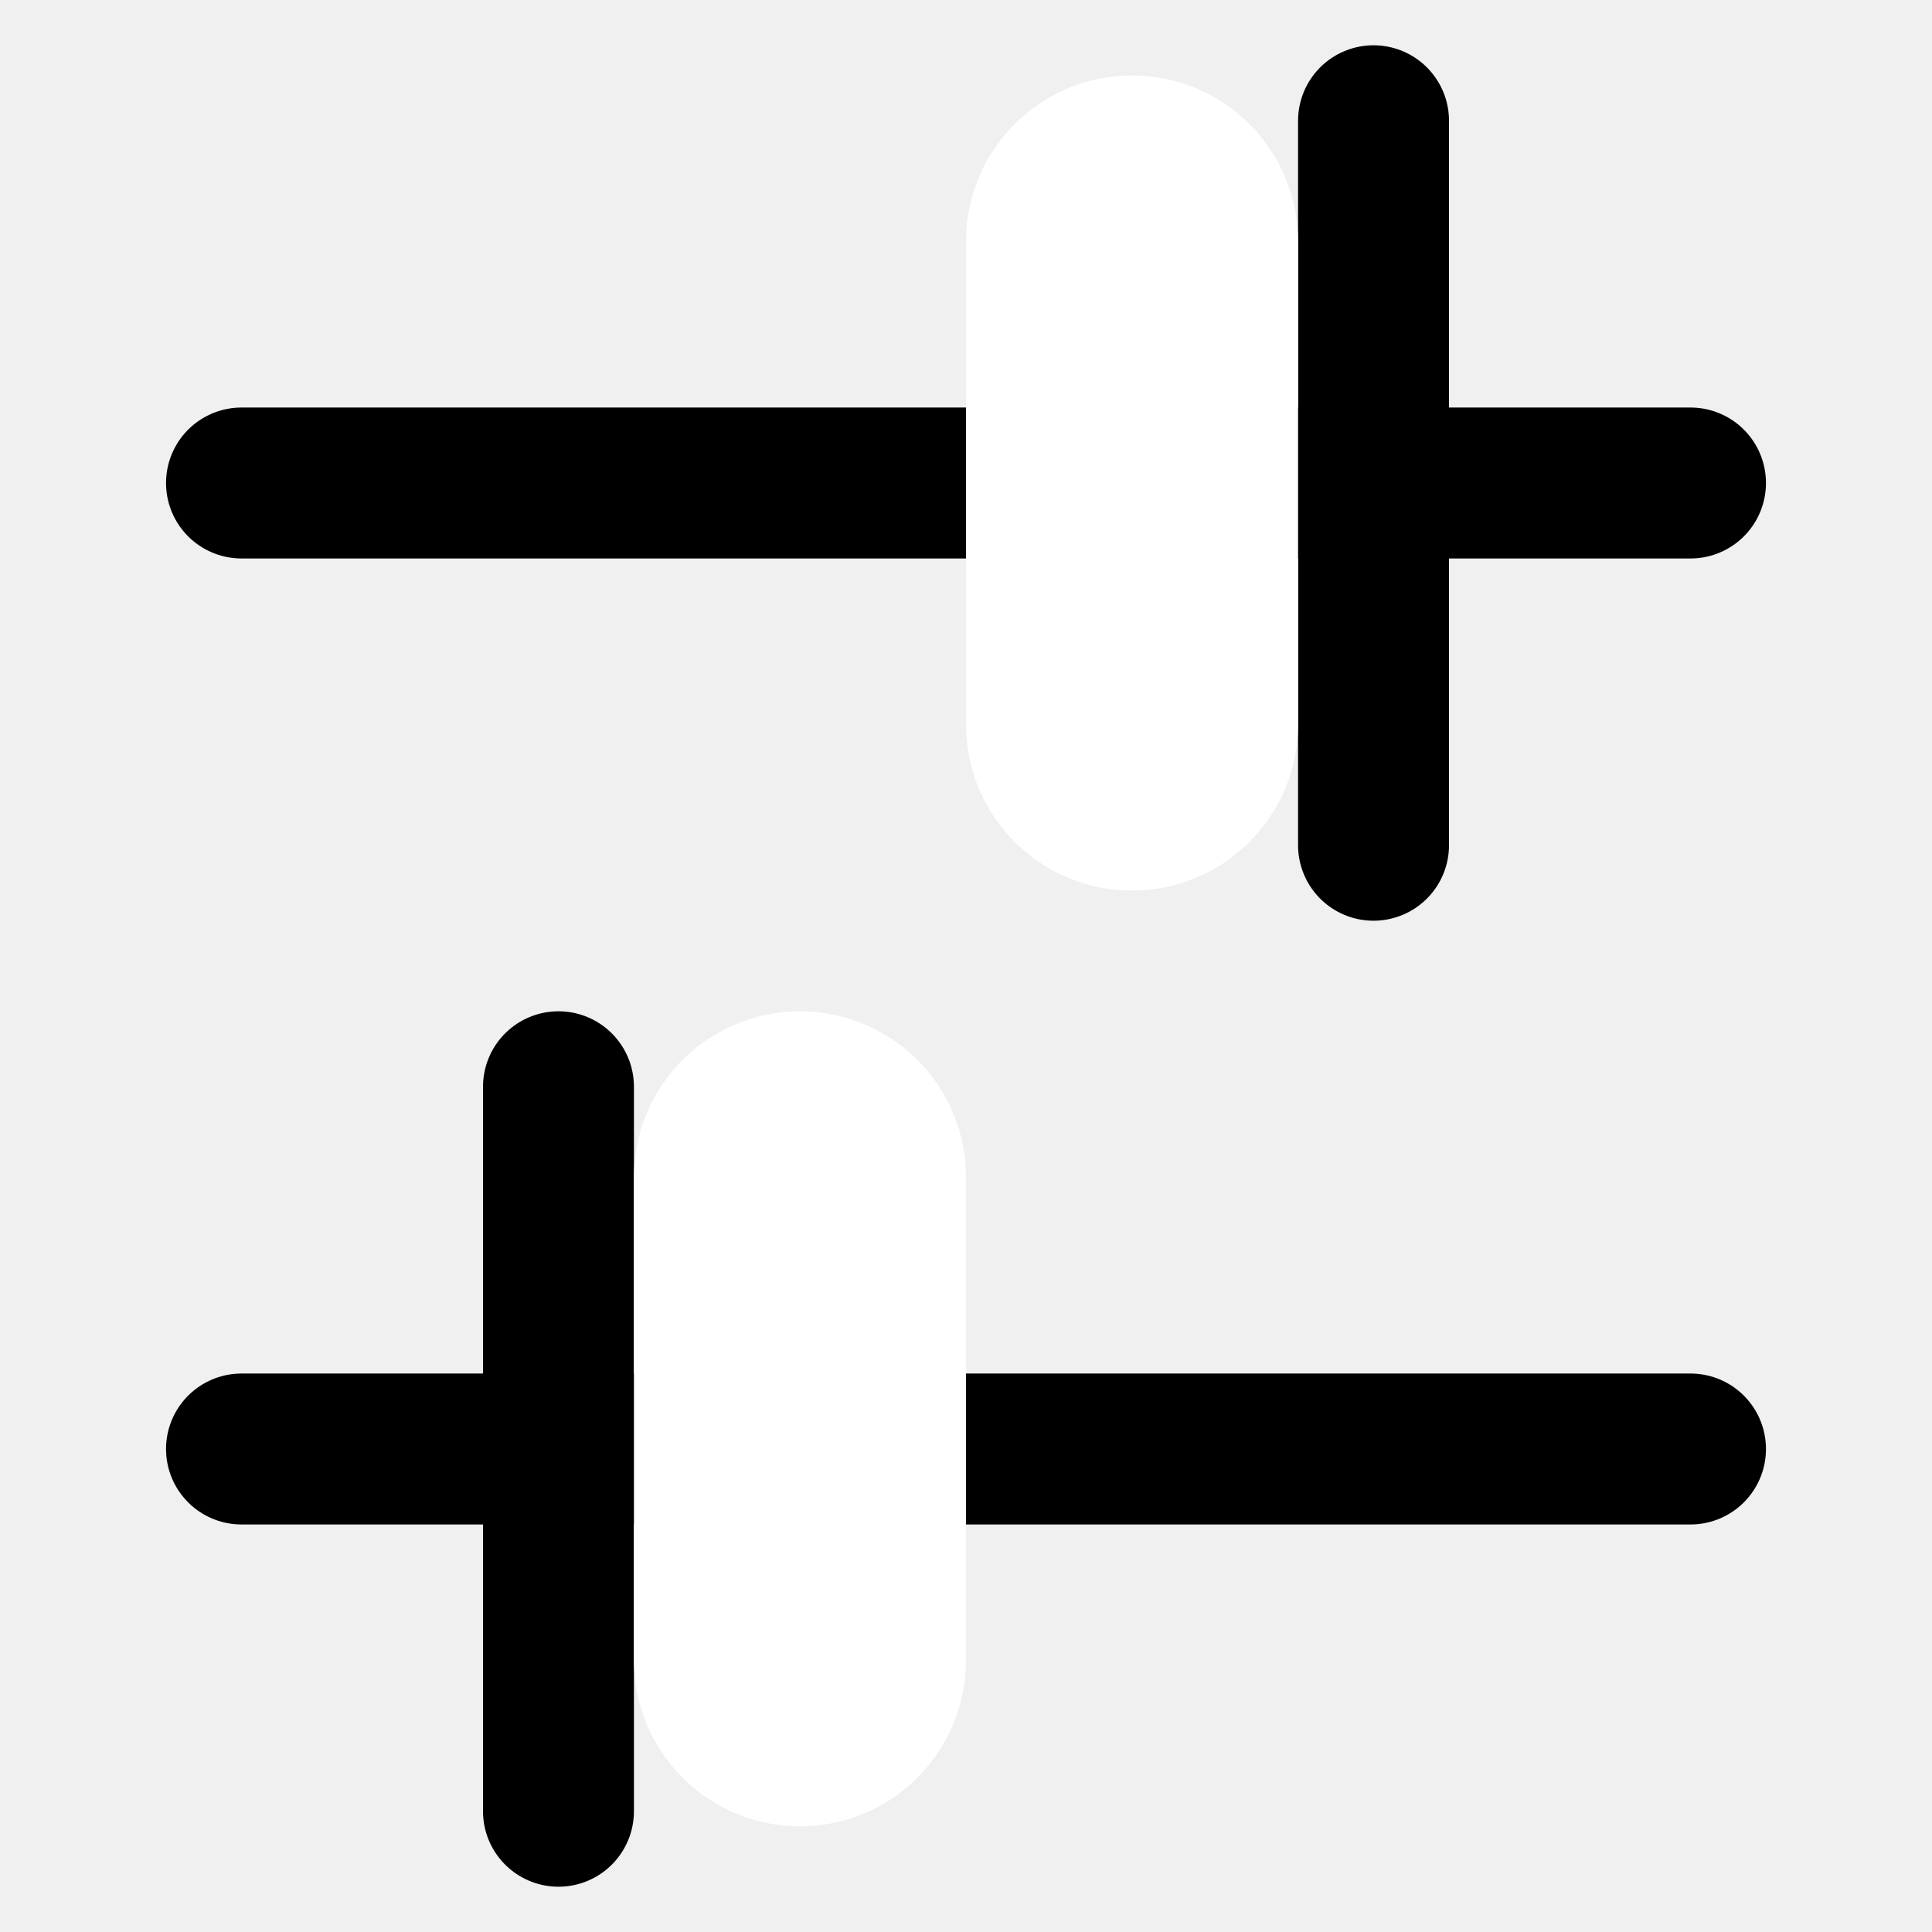
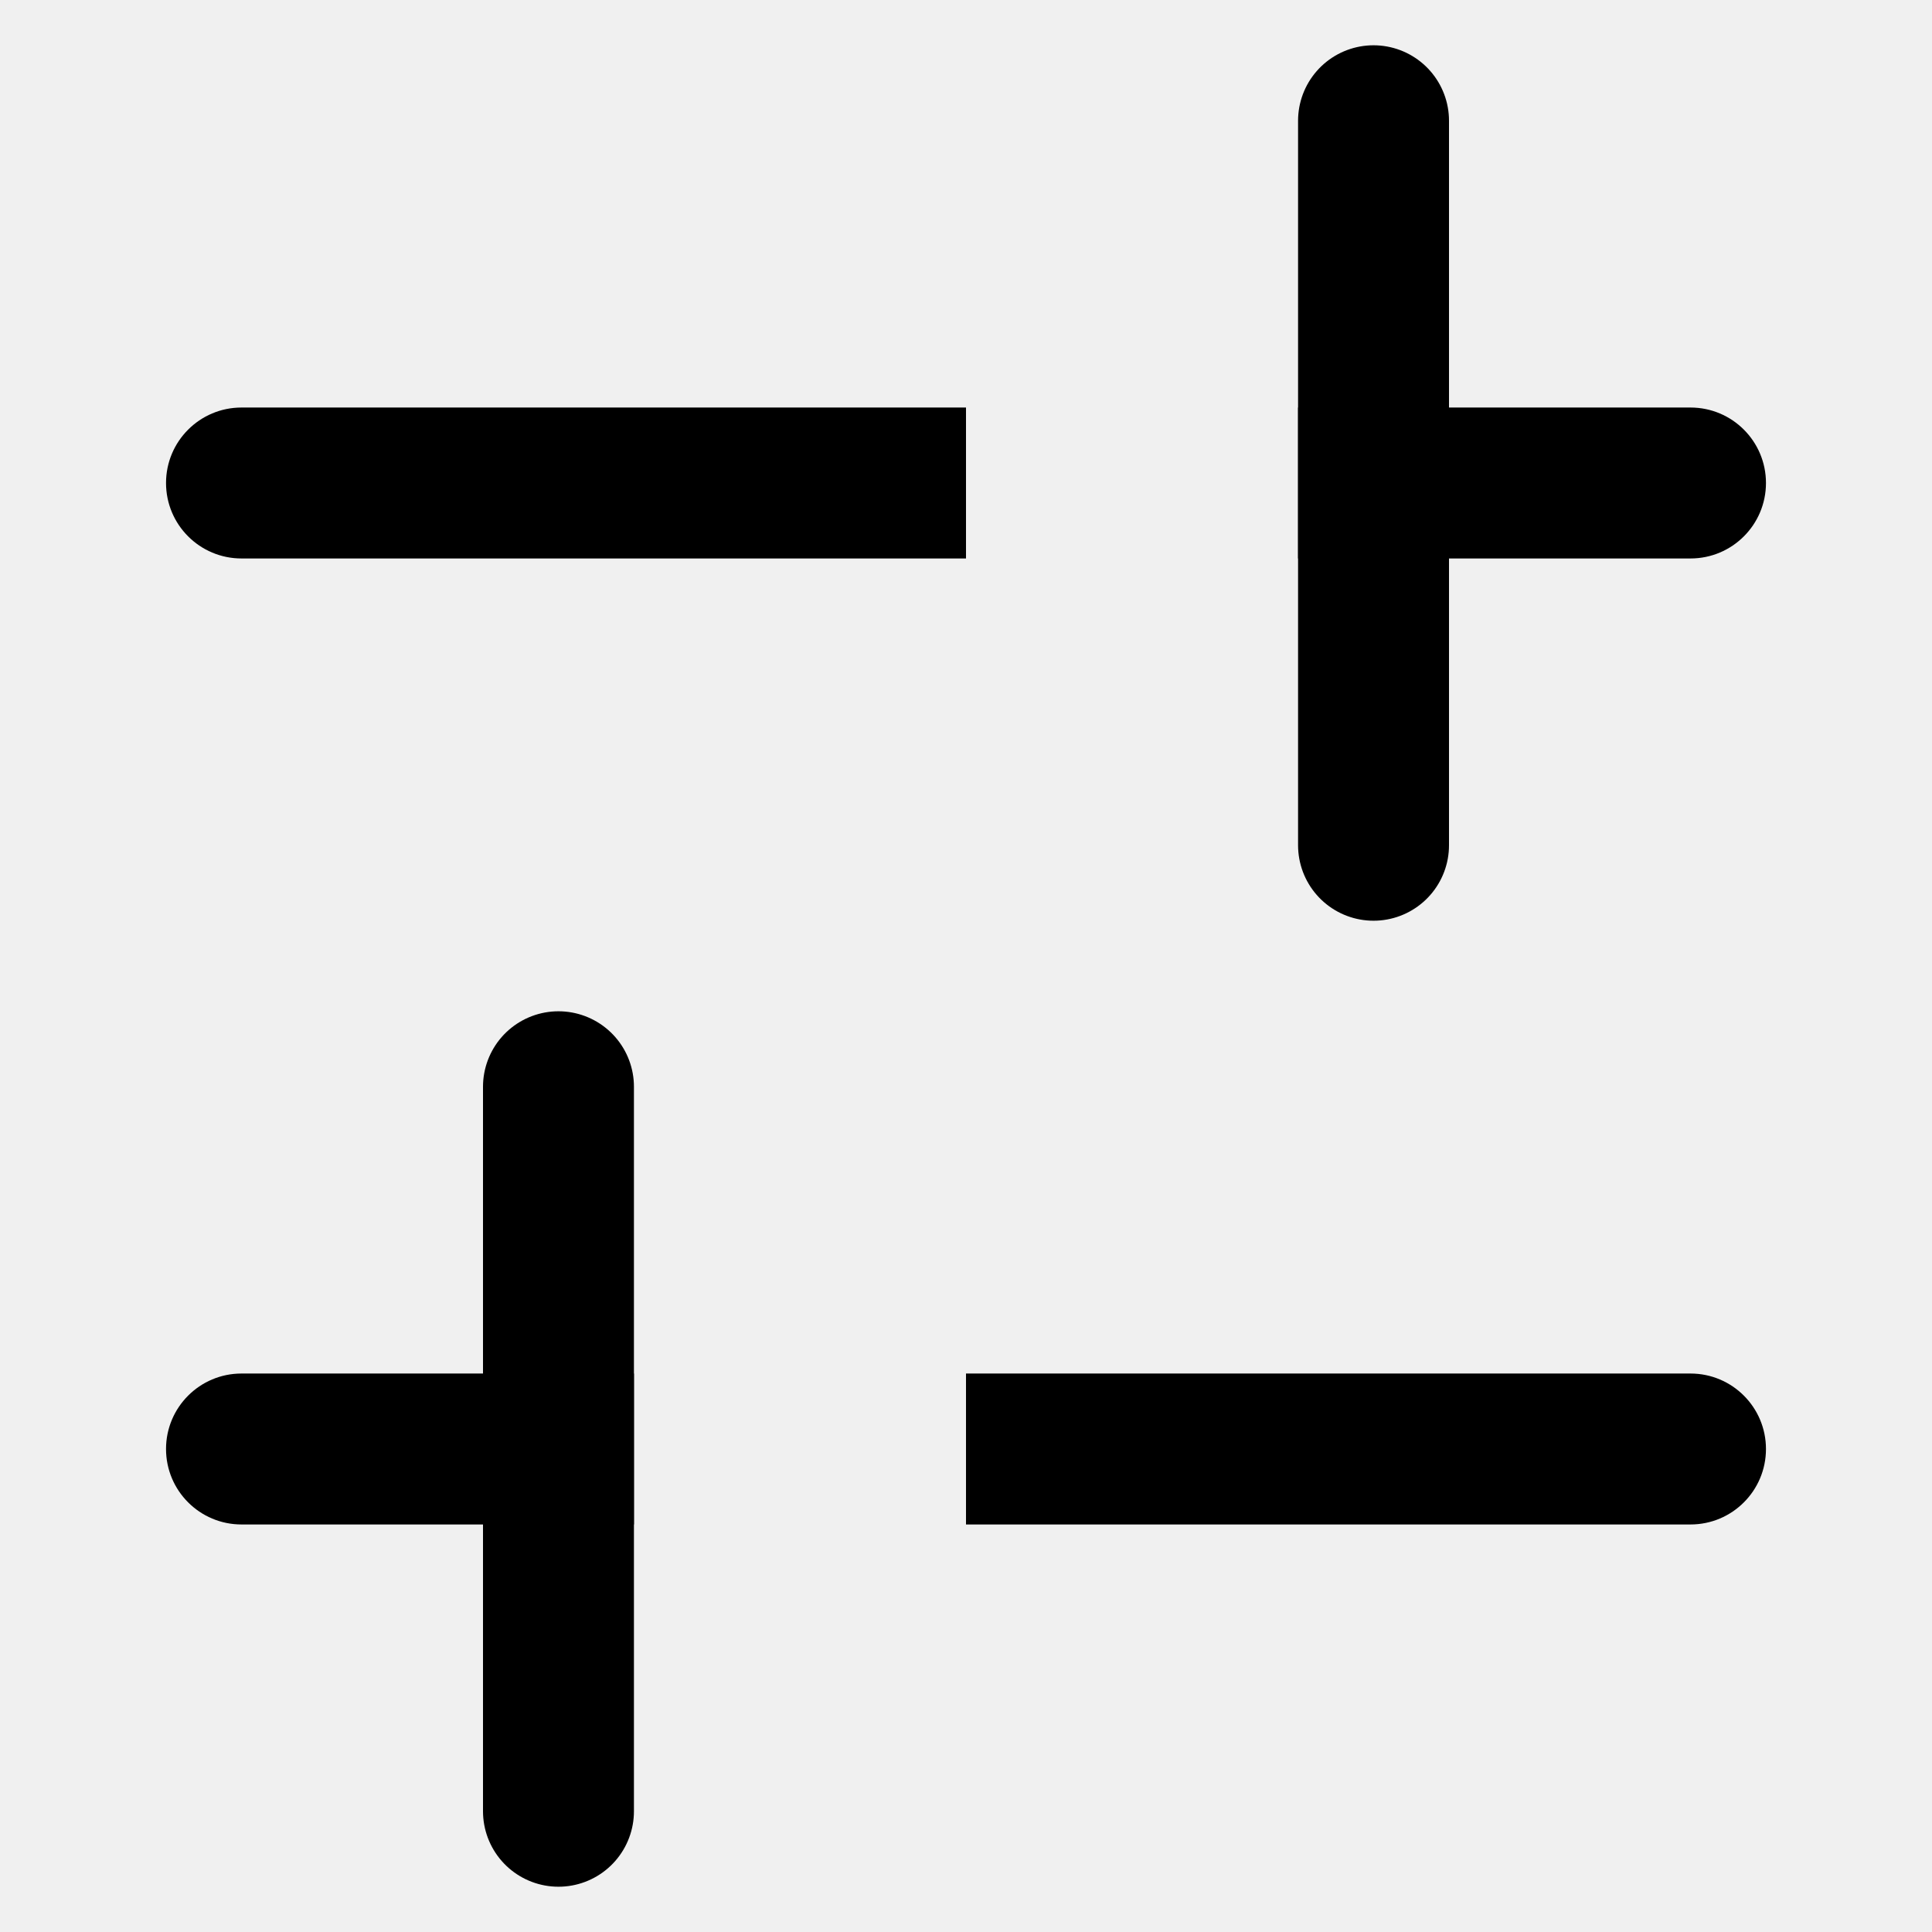
<svg xmlns="http://www.w3.org/2000/svg" width="64" height="64" viewBox="0 0 64 64" fill="none">
-   <path d="M8 16L56 16" stroke="black" stroke-width="5" stroke-linecap="round" />
-   <path d="M8 48L56 48" stroke="black" stroke-width="5" stroke-linecap="round" />
  <path d="M45.5 4V28" stroke="black" stroke-width="5" stroke-linecap="round" />
  <path d="M18.5 36V60" stroke="black" stroke-width="5" stroke-linecap="round" />
-   <path d="M26.5 39V55" stroke="white" stroke-width="11" stroke-linecap="round" />
-   <path d="M37.5 8V24" stroke="white" stroke-width="11" stroke-linecap="round" />
+   <path d="M21 50.5H8C6.619 50.5 5.5 49.381 5.5 48C5.5 46.619 6.619 45.5 8 45.5H21V50.5ZM56 45.5C57.381 45.5 58.5 46.619 58.5 48C58.5 49.381 57.381 50.5 56 50.5H32V45.5H56Z" fill="black" />
+   <path d="M32 18.5H8C6.619 18.5 5.5 17.381 5.5 16C5.5 14.619 6.619 13.5 8 13.5H32V18.5ZM56 13.5C57.381 13.5 58.5 14.619 58.5 16C58.5 17.381 57.381 18.5 56 18.5H43V13.5H56Z" fill="black" />
</svg>
